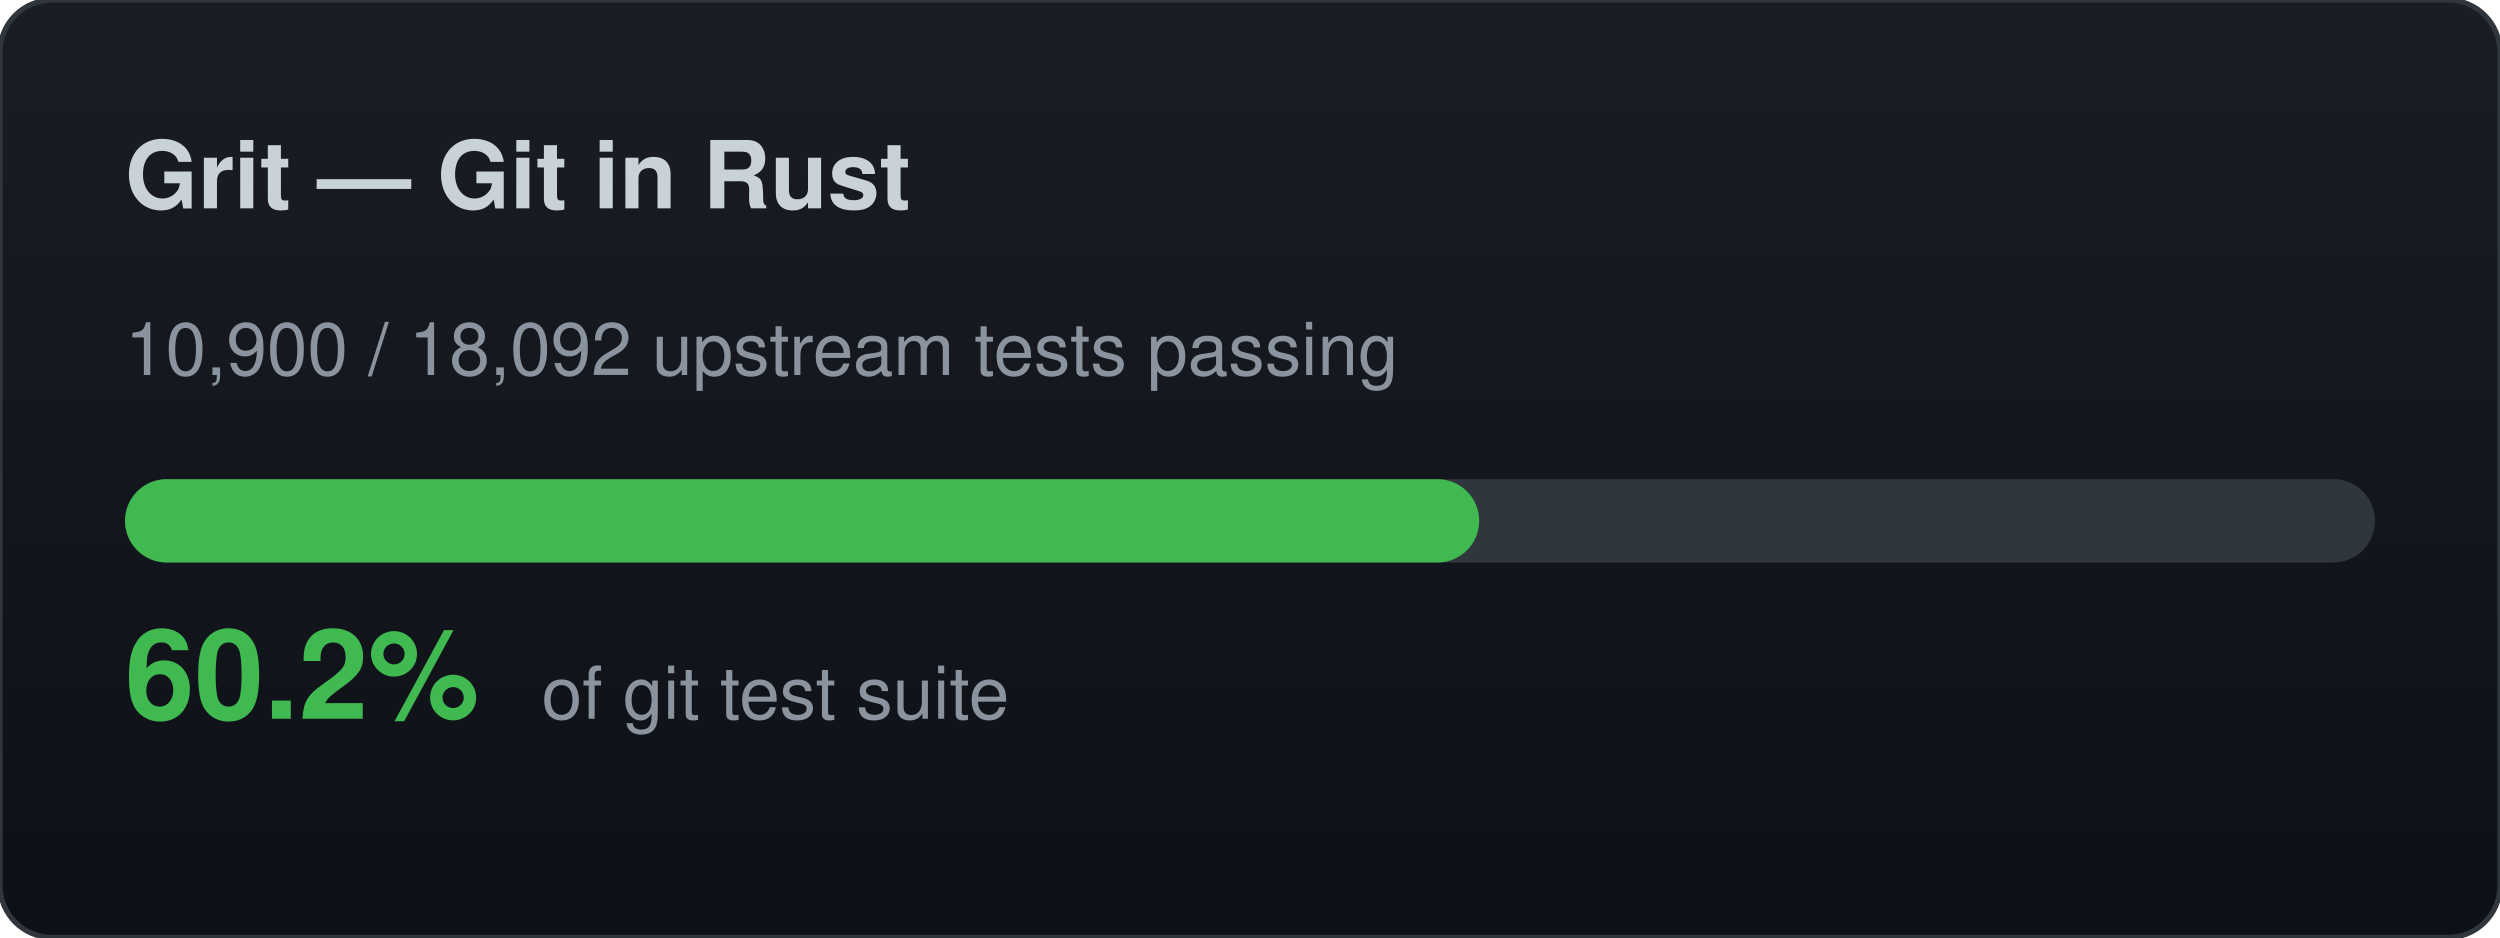
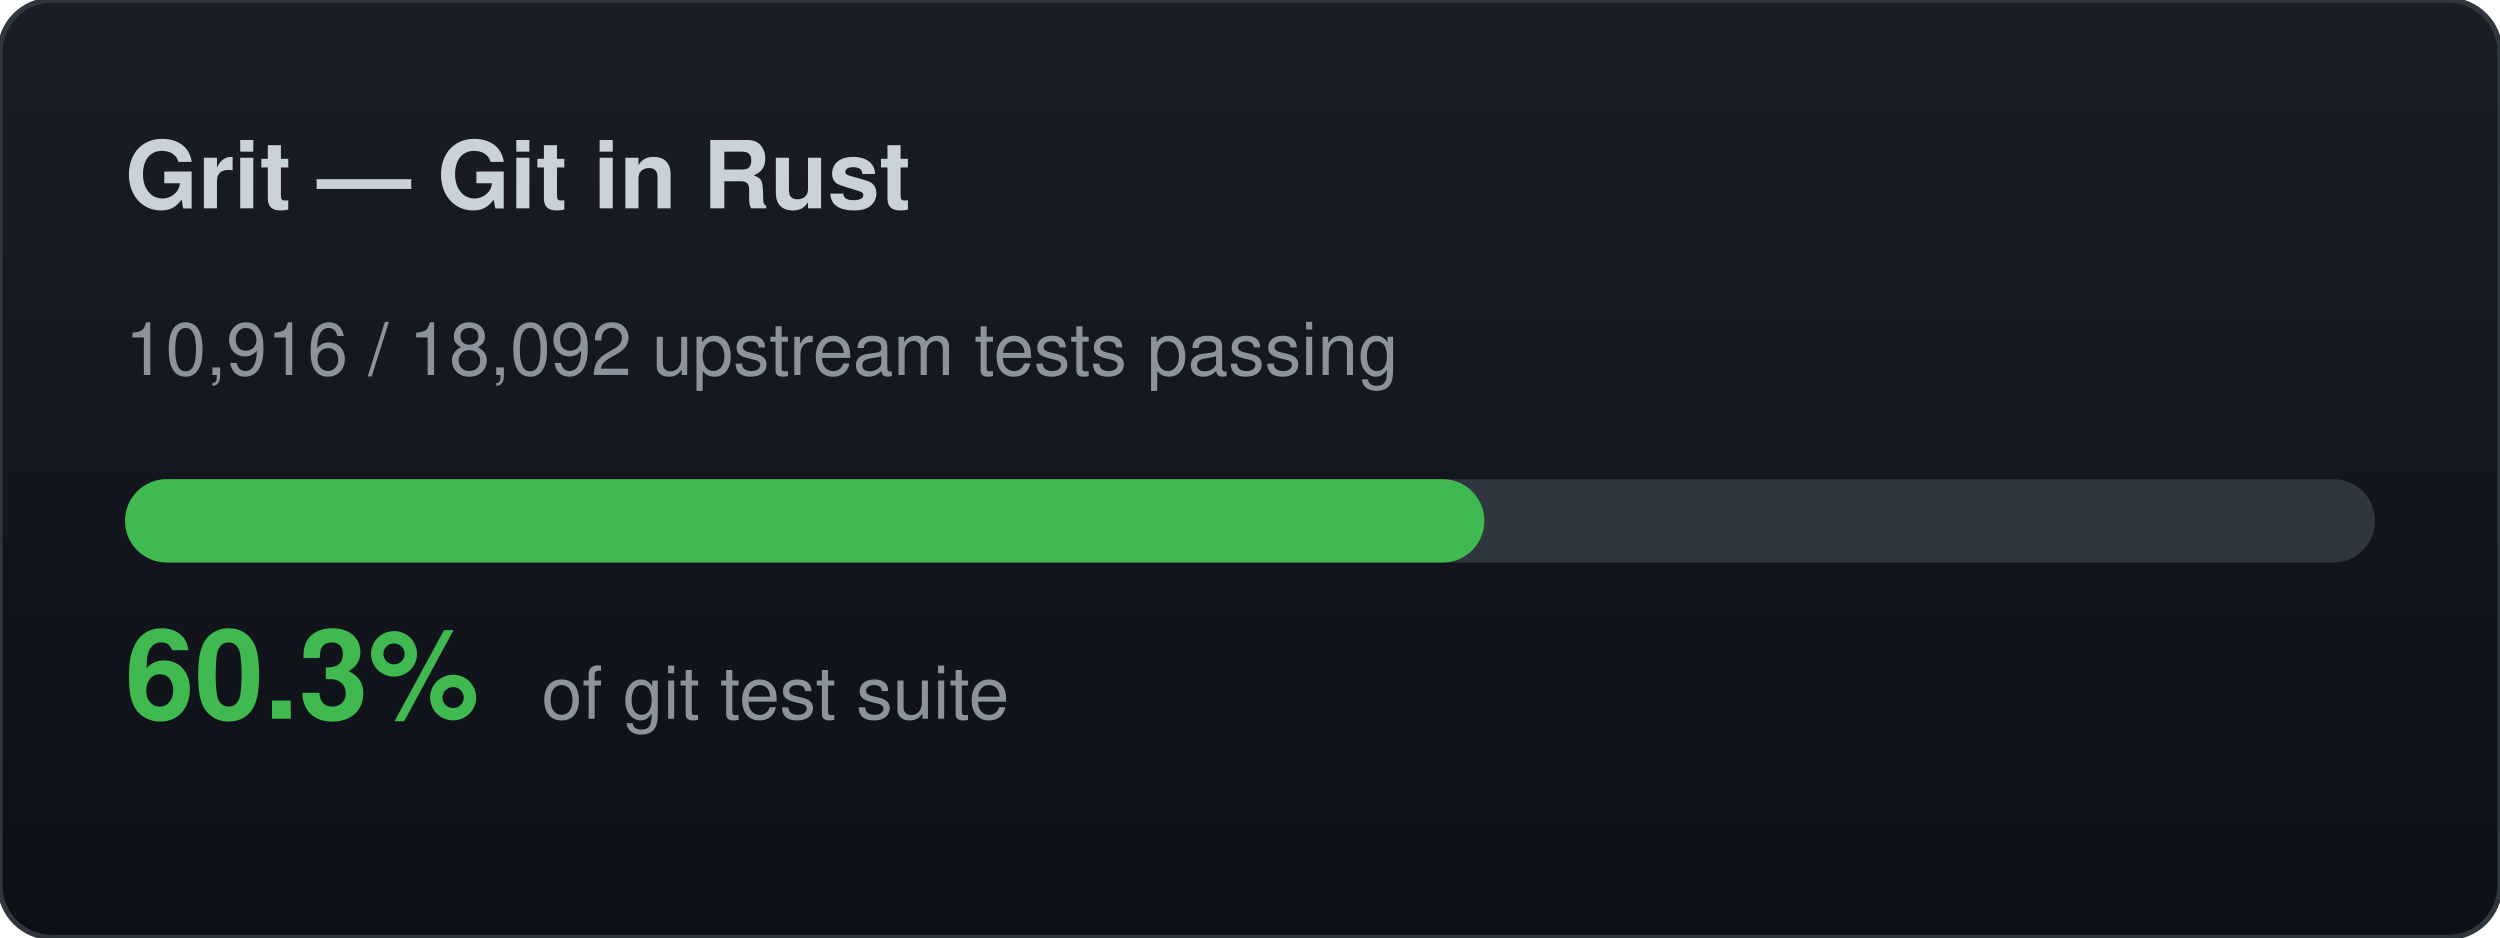
<svg xmlns="http://www.w3.org/2000/svg" width="480" height="180" viewBox="0 0 480 180">
  <defs>
    <linearGradient id="bg" x1="0" y1="0" x2="0" y2="1">
      <stop offset="0%" stop-color="#1a1e24" />
      <stop offset="100%" stop-color="#0d1117" />
    </linearGradient>
  </defs>
  <rect width="480" height="180" rx="10" fill="url(#bg)" stroke="#30363d" stroke-width="1" />
  <text x="24" y="40" font-family="-apple-system,BlinkMacSystemFont,Segoe UI,Helvetica,Arial,sans-serif" font-size="18" font-weight="700" fill="#c9d1d9">Grit — Git in Rust</text>
-   <text x="24" y="72" font-family="-apple-system,BlinkMacSystemFont,Segoe UI,Helvetica,Arial,sans-serif" font-size="14" fill="#8b949e">10,900 / 18,092 upstream tests passing</text>
+   <text x="24" y="72" font-family="-apple-system,BlinkMacSystemFont,Segoe UI,Helvetica,Arial,sans-serif" font-size="14" fill="#8b949e">10,916 / 18,092 upstream tests passing</text>
  <rect x="24" y="92" width="432" height="16" rx="8" fill="#30363d" />
-   <rect x="24" y="92" width="260" height="16" rx="8" fill="#3fb950" />
-   <text x="24" y="138" font-family="-apple-system,BlinkMacSystemFont,Segoe UI,Helvetica,Arial,sans-serif" font-size="24" font-weight="700" fill="#3fb950">60.2%</text>
+   <rect x="24" y="92" width="261" height="16" rx="8" fill="#3fb950" />
+   <text x="24" y="138" font-family="-apple-system,BlinkMacSystemFont,Segoe UI,Helvetica,Arial,sans-serif" font-size="24" font-weight="700" fill="#3fb950">60.3%</text>
  <text x="104" y="138" font-family="-apple-system,BlinkMacSystemFont,Segoe UI,Helvetica,Arial,sans-serif" font-size="14" fill="#8b949e">of git test suite</text>
</svg>
